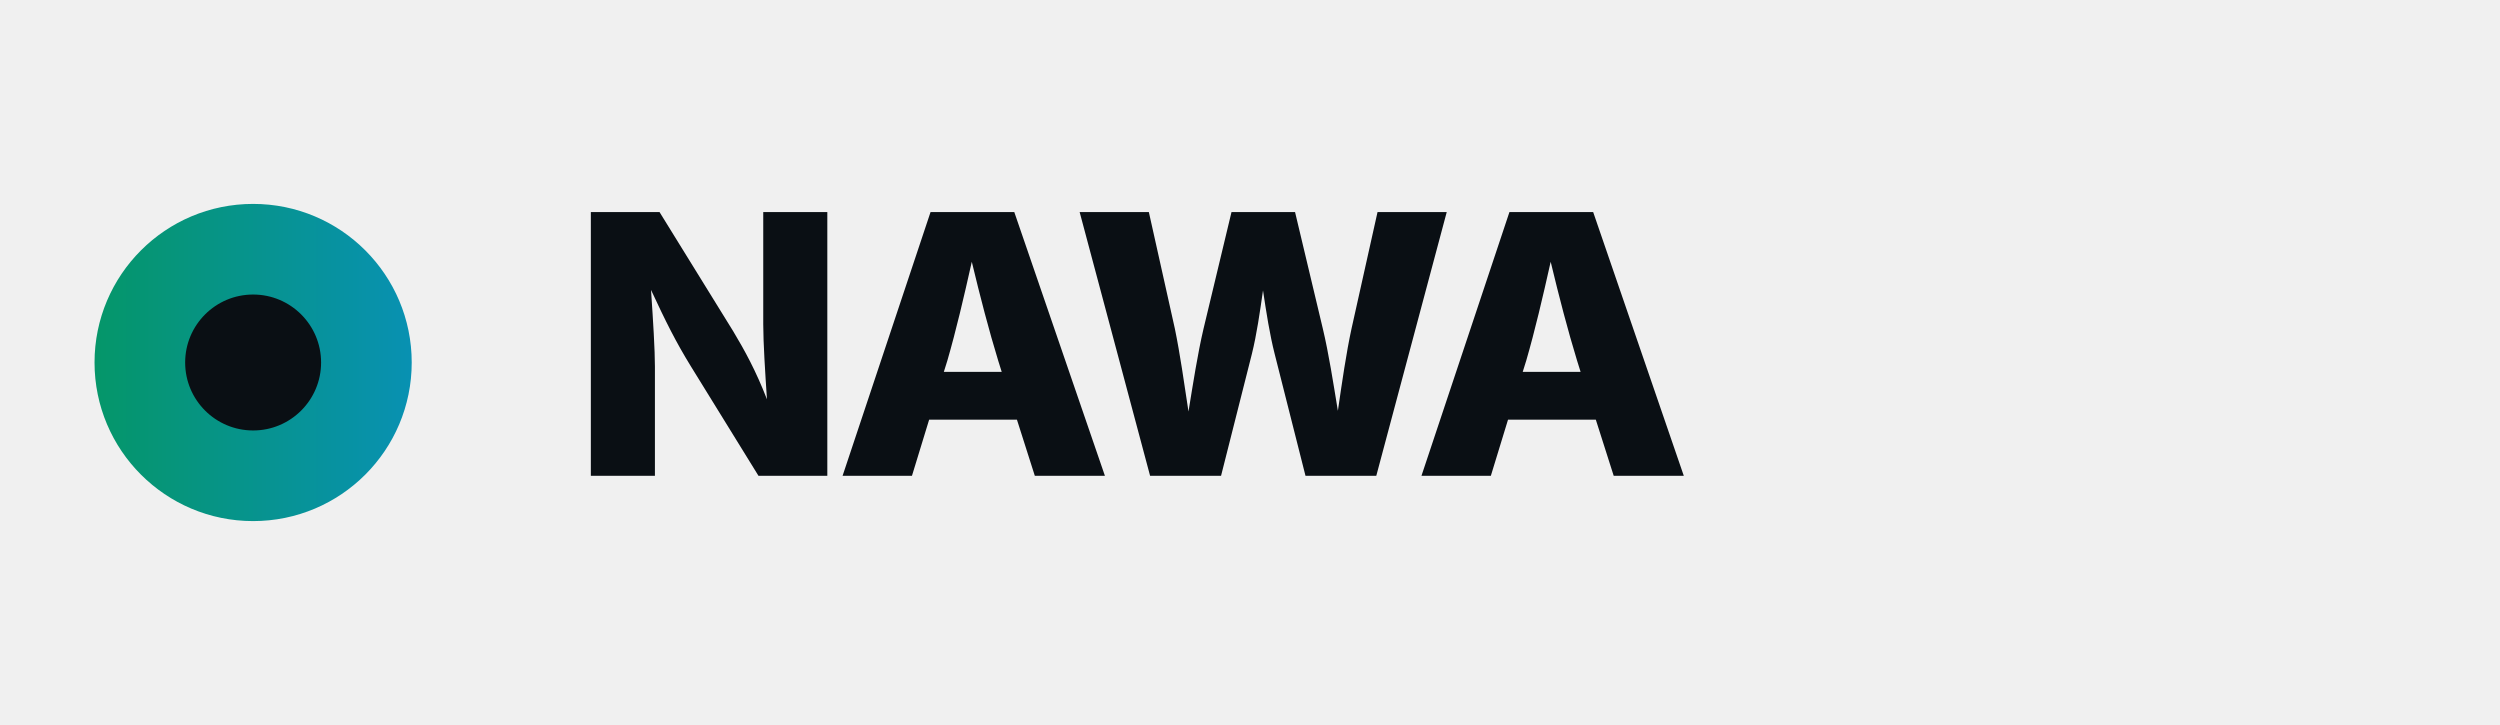
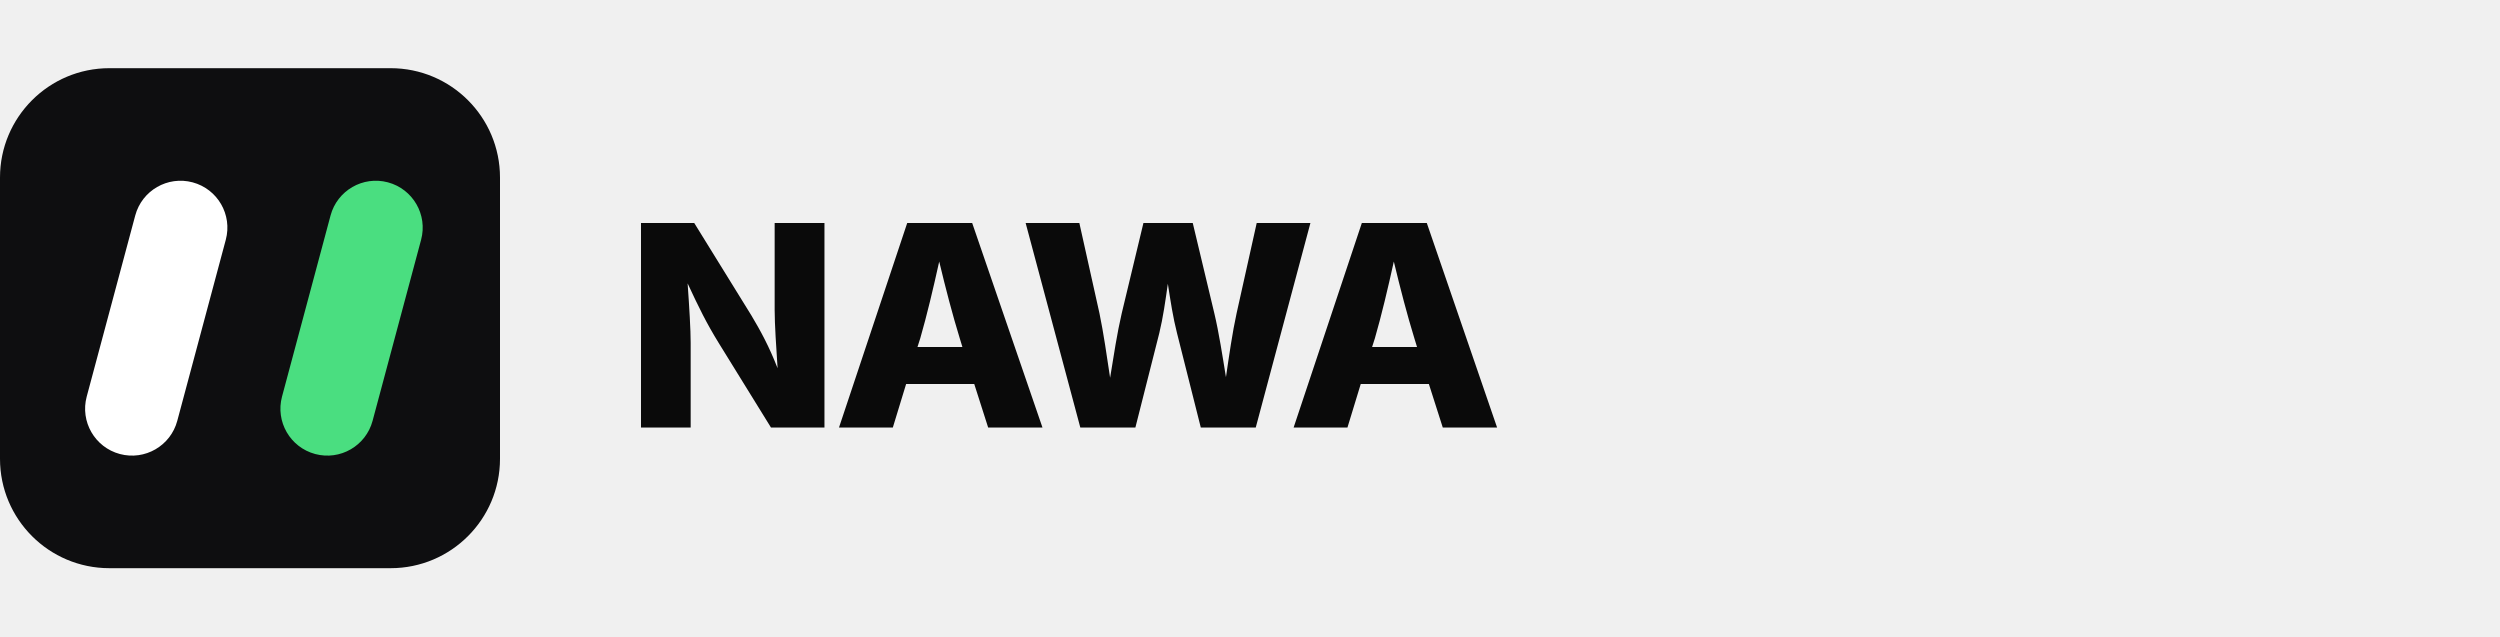
- <svg xmlns="http://www.w3.org/2000/svg" viewBox="0 0 220 64" width="200" height="58" role="img" aria-label="NAWA">
-   <defs>
-     <linearGradient id="gN" x1="0" y1="0" x2="1" y2="0">
-       <stop offset="0" stop-color="#059669" />
-       <stop offset="1" stop-color="#0891B2" />
-     </linearGradient>
-   </defs>
-   <circle cx="22" cy="32" r="14" fill="url(#gN)" />
-   <circle cx="22" cy="32" r="6" fill="#0A0F14" />
-   <text x="50" y="42" font-family="-apple-system,Inter,Arial,sans-serif" font-weight="800" font-size="32" fill="#0A0F14" letter-spacing="-1.2">NAWA</text>
+ <svg xmlns="http://www.w3.org/2000/svg" viewBox="0 0 320 80" width="220" height="56" role="img" aria-label="NAWA">
+   <g transform="translate(0,8)">
+     <rect width="64" height="64" rx="14" fill="#0E0E10" />
+     <rect x="14" y="14" width="12" height="36" rx="6" fill="#FFFFFF" transform="rotate(15 20 32)" />
+     <rect x="39" y="14" width="12" height="36" rx="6" fill="#4ADE80" transform="rotate(15 45 32)" />
+   </g>
+   <text x="80" y="54" font-family="-apple-system,Inter,Arial,sans-serif" font-weight="800" font-size="36" fill="#0a0a0a" letter-spacing="-1">NAWA</text>
</svg>
